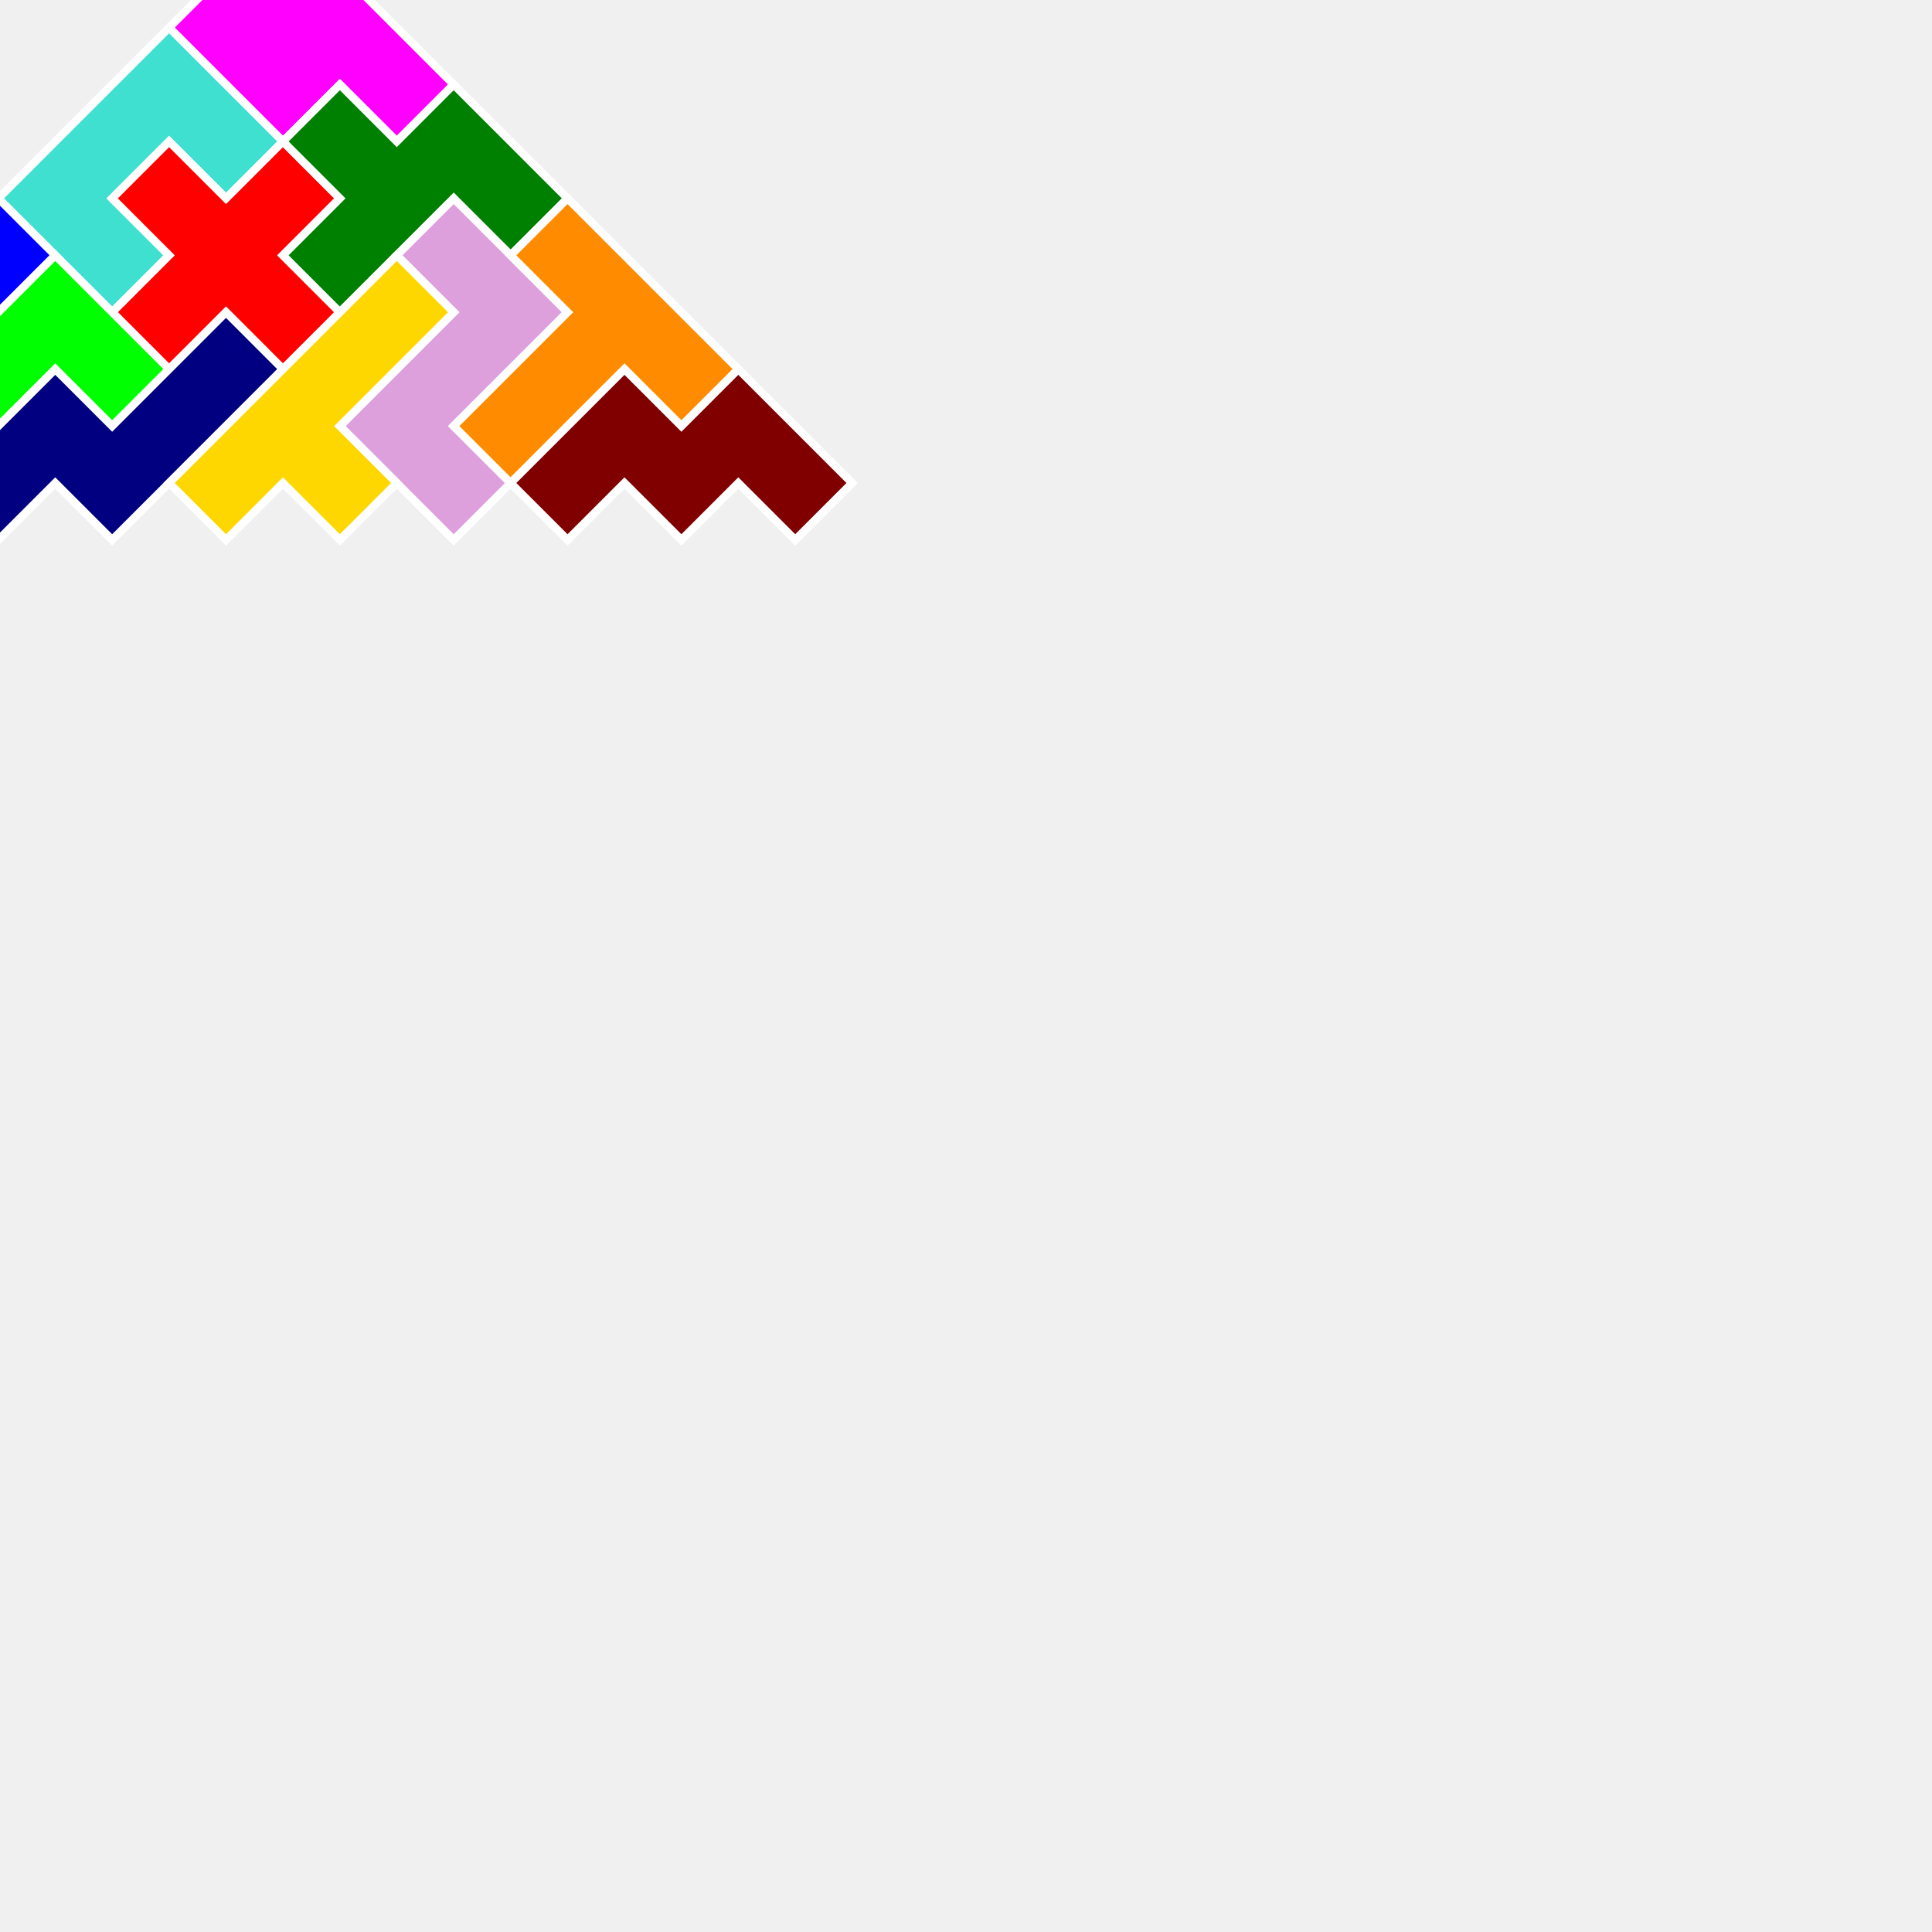
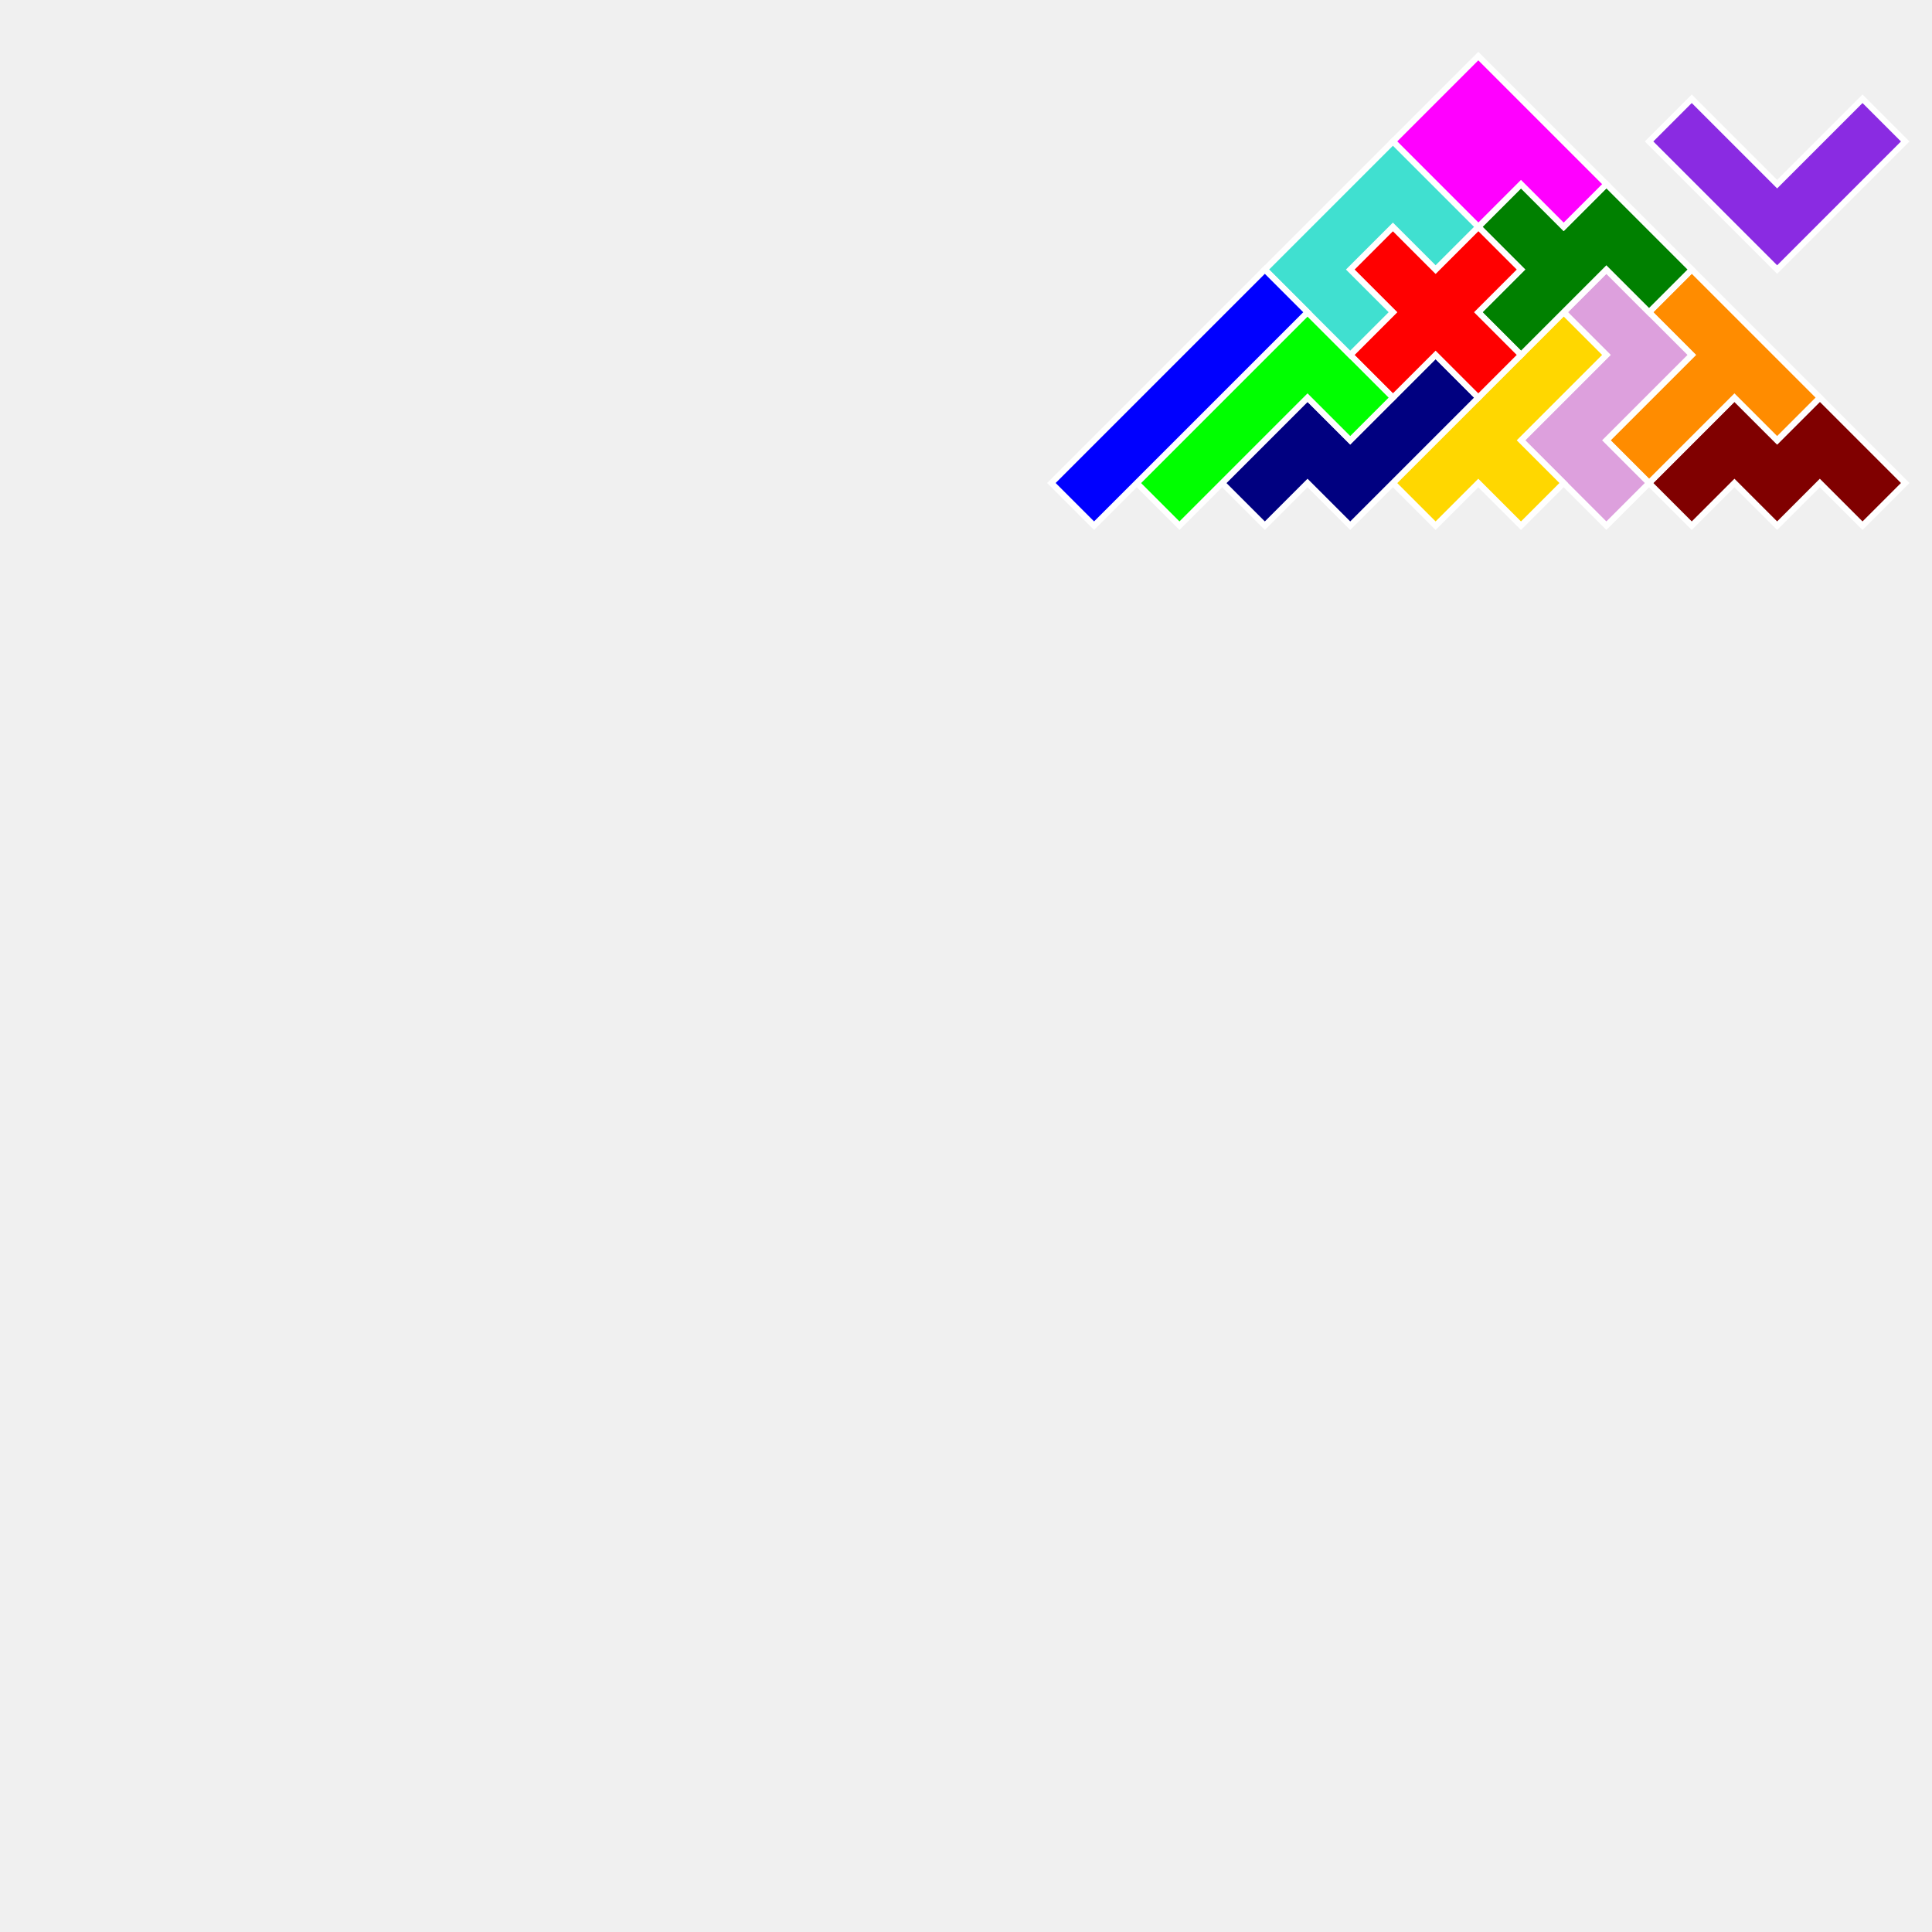
- <svg xmlns="http://www.w3.org/2000/svg" width="240.000" height="240.000" viewBox="0 0 240.000 240.000">
-   <g transform="translate(120.000,60.000) rotate(135)">
-     <polygon fill="magenta" stroke="white" stroke-width="1" points="10.000,110.000 30.000,110.000 30.000,90.000 20.000,90.000 20.000,80.000 10.000,80.000">
+ <svg xmlns="http://www.w3.org/2000/svg" width="320.000" height="320.000" viewBox="0 0 320.000 320.000">
+   <g transform="translate(160.000,80.000) rotate(-45)">
+     <polygon fill="maroon" stroke="white" stroke-width="1" points="100.000,110.000 110.000,110.000 110.000,90.000 100.000,90.000 100.000,80.000 80.000,80.000 80.000,90.000 90.000,90.000 90.000,100.000 100.000,100.000">
</polygon>
-     <polygon fill="turquoise" stroke="white" stroke-width="1" points="30.000,110.000 60.000,110.000 60.000,90.000 50.000,90.000 50.000,100.000 40.000,100.000 40.000,90.000 30.000,90.000">
+     <polygon fill="darkorange" stroke="white" stroke-width="1" points="100.000,90.000 110.000,90.000 110.000,60.000 100.000,60.000 100.000,70.000 80.000,70.000 80.000,80.000 100.000,80.000">
</polygon>
-     <polygon fill="blue" stroke="white" stroke-width="1" points="60.000,110.000 110.000,110.000 110.000,100.000 60.000,100.000">
+     <polygon fill="plum" stroke="white" stroke-width="1" points="70.000,80.000 80.000,80.000 80.000,70.000 100.000,70.000 100.000,50.000 90.000,50.000 90.000,60.000 70.000,60.000">
</polygon>
-     <polygon fill="red" stroke="white" stroke-width="1" points="40.000,100.000 50.000,100.000 50.000,90.000 60.000,90.000 60.000,80.000 50.000,80.000 50.000,70.000 40.000,70.000 40.000,80.000 30.000,80.000 30.000,90.000 40.000,90.000">
+     <polygon fill="gold" stroke="white" stroke-width="1" points="60.000,70.000 70.000,70.000 70.000,60.000 90.000,60.000 90.000,50.000 50.000,50.000 50.000,60.000 60.000,60.000">
</polygon>
-     <polygon fill="lime" stroke="white" stroke-width="1" points="60.000,100.000 100.000,100.000 100.000,90.000 70.000,90.000 70.000,80.000 60.000,80.000">
+     <polygon fill="blueviolet" stroke="white" stroke-width="1" points="120.000,70.000 150.000,70.000 150.000,60.000 130.000,60.000 130.000,40.000 120.000,40.000">
</polygon>
-     <polygon fill="green" stroke="white" stroke-width="1" points="20.000,90.000 30.000,90.000 30.000,80.000 40.000,80.000 40.000,70.000 20.000,70.000 20.000,60.000 10.000,60.000 10.000,80.000 20.000,80.000">
+     <polygon fill="green" stroke="white" stroke-width="1" points="100.000,60.000 110.000,60.000 110.000,40.000 100.000,40.000 100.000,30.000 90.000,30.000 90.000,40.000 80.000,40.000 80.000,50.000 100.000,50.000">
</polygon>
-     <polygon fill="navy" stroke="white" stroke-width="1" points="70.000,90.000 90.000,90.000 90.000,80.000 80.000,80.000 80.000,70.000 50.000,70.000 50.000,80.000 70.000,80.000">
+     <polygon fill="navy" stroke="white" stroke-width="1" points="40.000,50.000 70.000,50.000 70.000,40.000 50.000,40.000 50.000,30.000 30.000,30.000 30.000,40.000 40.000,40.000">
</polygon>
-     <polygon fill="plum" stroke="white" stroke-width="1" points="20.000,70.000 30.000,70.000 30.000,60.000 50.000,60.000 50.000,40.000 40.000,40.000 40.000,50.000 20.000,50.000">
+     <polygon fill="red" stroke="white" stroke-width="1" points="70.000,50.000 80.000,50.000 80.000,40.000 90.000,40.000 90.000,30.000 80.000,30.000 80.000,20.000 70.000,20.000 70.000,30.000 60.000,30.000 60.000,40.000 70.000,40.000">
</polygon>
-     <polygon fill="gold" stroke="white" stroke-width="1" points="30.000,70.000 70.000,70.000 70.000,60.000 60.000,60.000 60.000,50.000 50.000,50.000 50.000,60.000 30.000,60.000">
+     <polygon fill="lime" stroke="white" stroke-width="1" points="50.000,40.000 60.000,40.000 60.000,20.000 20.000,20.000 20.000,30.000 50.000,30.000">
</polygon>
-     <polygon fill="darkorange" stroke="white" stroke-width="1" points="10.000,60.000 20.000,60.000 20.000,50.000 40.000,50.000 40.000,40.000 20.000,40.000 20.000,30.000 10.000,30.000">
+     <polygon fill="magenta" stroke="white" stroke-width="1" points="100.000,40.000 110.000,40.000 110.000,10.000 90.000,10.000 90.000,30.000 100.000,30.000">
</polygon>
-     <polygon fill="maroon" stroke="white" stroke-width="1" points="20.000,40.000 40.000,40.000 40.000,30.000 30.000,30.000 30.000,20.000 20.000,20.000 20.000,10.000 10.000,10.000 10.000,30.000 20.000,30.000">
+     <polygon fill="turquoise" stroke="white" stroke-width="1" points="60.000,30.000 70.000,30.000 70.000,20.000 80.000,20.000 80.000,30.000 90.000,30.000 90.000,10.000 60.000,10.000">
+ </polygon>
+     <polygon fill="blue" stroke="white" stroke-width="1" points="10.000,20.000 60.000,20.000 60.000,10.000 10.000,10.000">
</polygon>
  </g>
</svg>
